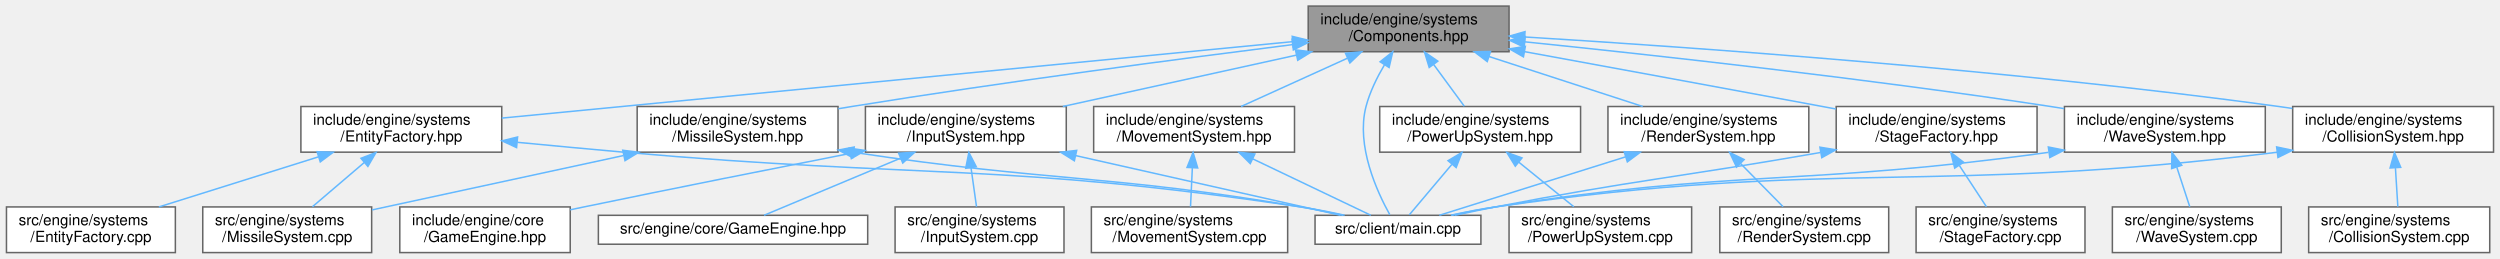
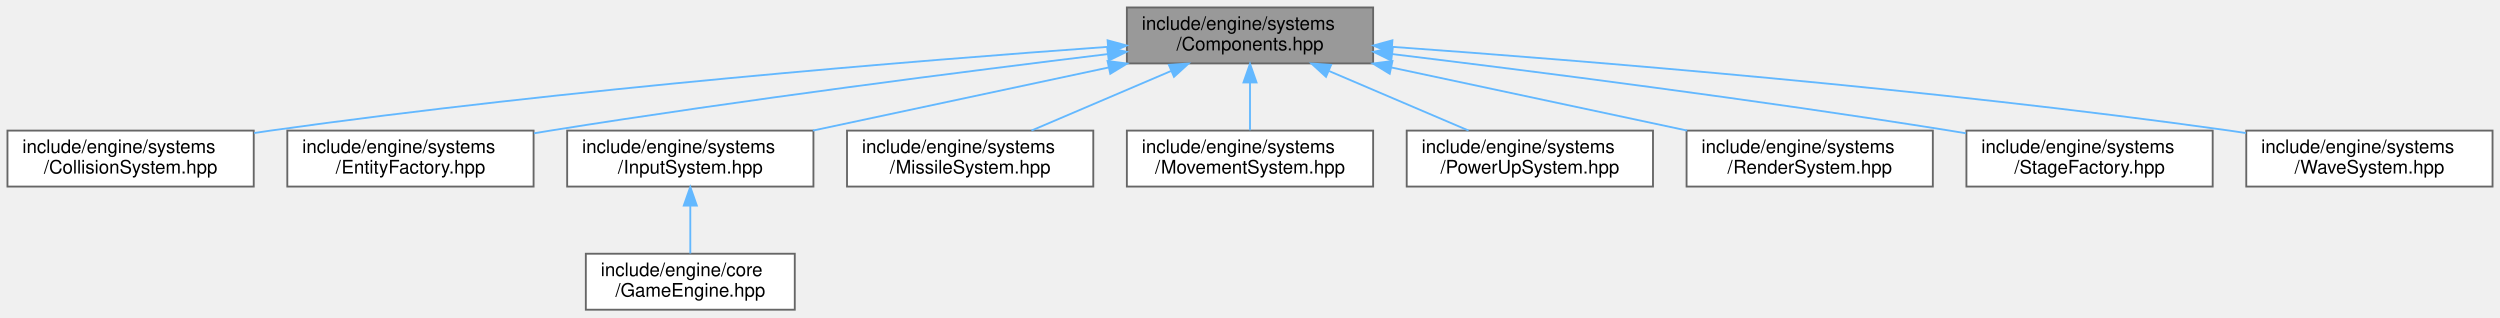
- <svg xmlns="http://www.w3.org/2000/svg" xmlns:xlink="http://www.w3.org/1999/xlink" width="1643pt" height="170pt" viewBox="0.00 0.00 1642.50 170.00">
+ <svg xmlns="http://www.w3.org/2000/svg" xmlns:xlink="http://www.w3.org/1999/xlink" width="1340pt" height="170pt" viewBox="0.00 0.00 1340.00 170.00">
  <g id="graph0" class="graph" transform="scale(1 1) rotate(0) translate(4 166)">
    <g id="Node000001" class="node">
      <g id="a_Node000001">
        <a xlink:title=" ">
-           <polygon fill="#999999" stroke="#666666" points="987.5,-162 855.5,-162 855.5,-132 987.5,-132 987.5,-162" />
-           <text text-anchor="start" x="863.5" y="-150" font-family="Helvetica,sans-Serif" font-size="10.00">include/engine/systems</text>
-           <text text-anchor="middle" x="921.5" y="-139" font-family="Helvetica,sans-Serif" font-size="10.00">/Components.hpp</text>
+           <polygon fill="#999999" stroke="#666666" points="732,-162 600,-162 600,-132 732,-132 732,-162" />
+           <text text-anchor="start" x="608" y="-150" font-family="Helvetica,sans-Serif" font-size="10.00">include/engine/systems</text>
+           <text text-anchor="middle" x="666" y="-139" font-family="Helvetica,sans-Serif" font-size="10.00">/Components.hpp</text>
        </a>
      </g>
    </g>
    <g id="Node000002" class="node">
      <g id="a_Node000002">
        <a xlink:href="CollisionSystem_8hpp.html" target="_top" xlink:title=" ">
-           <polygon fill="white" stroke="#666666" points="1634.5,-96 1502.5,-96 1502.5,-66 1634.5,-66 1634.5,-96" />
-           <text text-anchor="start" x="1510.5" y="-84" font-family="Helvetica,sans-Serif" font-size="10.00">include/engine/systems</text>
-           <text text-anchor="middle" x="1568.5" y="-73" font-family="Helvetica,sans-Serif" font-size="10.00">/CollisionSystem.hpp</text>
+           <polygon fill="white" stroke="#666666" points="132,-96 0,-96 0,-66 132,-66 132,-96" />
+           <text text-anchor="start" x="8" y="-84" font-family="Helvetica,sans-Serif" font-size="10.00">include/engine/systems</text>
+           <text text-anchor="middle" x="66" y="-73" font-family="Helvetica,sans-Serif" font-size="10.00">/CollisionSystem.hpp</text>
        </a>
      </g>
    </g>
    <g id="edge1_Node000001_Node000002" class="edge">
      <g id="a_edge1_Node000001_Node000002">
        <a xlink:title=" ">
-           <path fill="none" stroke="#63b8ff" d="M997.79,-141.7C1107.69,-134.97 1316.79,-120.16 1493.5,-96 1496.39,-95.61 1499.33,-95.18 1502.3,-94.72" />
-           <polygon fill="#63b8ff" stroke="#63b8ff" points="997.56,-138.21 987.79,-142.31 997.99,-145.2 997.56,-138.21" />
+           <path fill="none" stroke="#63b8ff" d="M589.64,-140.88C487.23,-133.53 299.88,-118.35 141,-96 138.11,-95.59 135.17,-95.15 132.2,-94.69" />
+           <polygon fill="#63b8ff" stroke="#63b8ff" points="589.67,-144.39 599.89,-141.61 590.16,-137.41 589.67,-144.39" />
        </a>
      </g>
    </g>
    <g id="Node000003" class="node">
      <g id="a_Node000003">
-         <a xlink:href="client_2main_8cpp.html" target="_top" xlink:title=" ">
-           <polygon fill="white" stroke="#666666" points="969,-24.5 860,-24.5 860,-5.5 969,-5.5 969,-24.5" />
-           <text text-anchor="middle" x="914.5" y="-12.5" font-family="Helvetica,sans-Serif" font-size="10.00">src/client/main.cpp</text>
+         <a xlink:href="systems_2EntityFactory_8hpp.html" target="_top" xlink:title=" ">
+           <polygon fill="white" stroke="#666666" points="282,-96 150,-96 150,-66 282,-66 282,-96" />
+           <text text-anchor="start" x="158" y="-84" font-family="Helvetica,sans-Serif" font-size="10.00">include/engine/systems</text>
+           <text text-anchor="middle" x="216" y="-73" font-family="Helvetica,sans-Serif" font-size="10.00">/EntityFactory.hpp</text>
        </a>
      </g>
    </g>
-     <g id="edge31_Node000001_Node000003" class="edge">
-       <g id="a_edge31_Node000001_Node000003">
+     <g id="edge2_Node000001_Node000003" class="edge">
+       <g id="a_edge2_Node000001_Node000003">
        <a xlink:title=" ">
-           <path fill="none" stroke="#63b8ff" d="M905.6,-123.36C900.72,-115.13 895.98,-105.51 893.5,-96 886.76,-70.16 900.9,-39.64 909.14,-24.88" />
-           <polygon fill="#63b8ff" stroke="#63b8ff" points="902.75,-125.4 911.06,-131.97 908.66,-121.65 902.75,-125.4" />
+           <path fill="none" stroke="#63b8ff" d="M589.85,-137.02C513.97,-127.8 394.19,-112.5 291,-96 288.12,-95.54 285.19,-95.06 282.22,-94.55" />
+           <polygon fill="#63b8ff" stroke="#63b8ff" points="589.45,-140.5 599.8,-138.23 590.3,-133.55 589.45,-140.5" />
+         </a>
+       </g>
+     </g>
+     <g id="Node000004" class="node">
+       <g id="a_Node000004">
+         <a xlink:href="InputSystem_8hpp.html" target="_top" xlink:title=" ">
+           <polygon fill="white" stroke="#666666" points="432,-96 300,-96 300,-66 432,-66 432,-96" />
+           <text text-anchor="start" x="308" y="-84" font-family="Helvetica,sans-Serif" font-size="10.00">include/engine/systems</text>
+           <text text-anchor="middle" x="366" y="-73" font-family="Helvetica,sans-Serif" font-size="10.00">/InputSystem.hpp</text>
+         </a>
+       </g>
+     </g>
+     <g id="edge3_Node000001_Node000004" class="edge">
+       <g id="a_edge3_Node000001_Node000004">
+         <a xlink:title=" ">
+           <path fill="none" stroke="#63b8ff" d="M590.27,-129.84C541.39,-119.42 478.44,-105.99 431.68,-96.01" />
+           <polygon fill="#63b8ff" stroke="#63b8ff" points="589.65,-133.29 600.16,-131.95 591.11,-126.45 589.65,-133.29" />
+         </a>
+       </g>
+     </g>
+     <g id="Node000006" class="node">
+       <g id="a_Node000006">
+         <a xlink:href="MissileSystem_8hpp.html" target="_top" xlink:title=" ">
+           <polygon fill="white" stroke="#666666" points="582,-96 450,-96 450,-66 582,-66 582,-96" />
+           <text text-anchor="start" x="458" y="-84" font-family="Helvetica,sans-Serif" font-size="10.00">include/engine/systems</text>
+           <text text-anchor="middle" x="516" y="-73" font-family="Helvetica,sans-Serif" font-size="10.00">/MissileSystem.hpp</text>
+         </a>
+       </g>
+     </g>
+     <g id="edge5_Node000001_Node000006" class="edge">
+       <g id="a_edge5_Node000001_Node000006">
+         <a xlink:title=" ">
+           <path fill="none" stroke="#63b8ff" d="M623.62,-127.92C599.92,-117.8 570.81,-105.38 548.84,-96.01" />
+           <polygon fill="#63b8ff" stroke="#63b8ff" points="622.51,-131.25 633.08,-131.95 625.26,-124.81 622.51,-131.25" />
+         </a>
+       </g>
+     </g>
+     <g id="Node000007" class="node">
+       <g id="a_Node000007">
+         <a xlink:href="MovementSystem_8hpp.html" target="_top" xlink:title=" ">
+           <polygon fill="white" stroke="#666666" points="732,-96 600,-96 600,-66 732,-66 732,-96" />
+           <text text-anchor="start" x="608" y="-84" font-family="Helvetica,sans-Serif" font-size="10.00">include/engine/systems</text>
+           <text text-anchor="middle" x="666" y="-73" font-family="Helvetica,sans-Serif" font-size="10.00">/MovementSystem.hpp</text>
+         </a>
+       </g>
+     </g>
+     <g id="edge6_Node000001_Node000007" class="edge">
+       <g id="a_edge6_Node000001_Node000007">
+         <a xlink:title=" ">
+           <path fill="none" stroke="#63b8ff" d="M666,-121.54C666,-112.96 666,-103.61 666,-96.16" />
+           <polygon fill="#63b8ff" stroke="#63b8ff" points="662.5,-121.8 666,-131.8 669.5,-121.8 662.5,-121.8" />
+         </a>
+       </g>
+     </g>
+     <g id="Node000008" class="node">
+       <g id="a_Node000008">
+         <a xlink:href="PowerUpSystem_8hpp.html" target="_top" xlink:title=" ">
+           <polygon fill="white" stroke="#666666" points="882,-96 750,-96 750,-66 882,-66 882,-96" />
+           <text text-anchor="start" x="758" y="-84" font-family="Helvetica,sans-Serif" font-size="10.00">include/engine/systems</text>
+           <text text-anchor="middle" x="816" y="-73" font-family="Helvetica,sans-Serif" font-size="10.00">/PowerUpSystem.hpp</text>
+         </a>
+       </g>
+     </g>
+     <g id="edge7_Node000001_Node000008" class="edge">
+       <g id="a_edge7_Node000001_Node000008">
+         <a xlink:title=" ">
+           <path fill="none" stroke="#63b8ff" d="M708.38,-127.92C732.08,-117.8 761.19,-105.38 783.16,-96.01" />
+           <polygon fill="#63b8ff" stroke="#63b8ff" points="706.74,-124.81 698.92,-131.95 709.49,-131.25 706.74,-124.81" />
+         </a>
+       </g>
+     </g>
+     <g id="Node000009" class="node">
+       <g id="a_Node000009">
+         <a xlink:href="RenderSystem_8hpp.html" target="_top" xlink:title=" ">
+           <polygon fill="white" stroke="#666666" points="1032,-96 900,-96 900,-66 1032,-66 1032,-96" />
+           <text text-anchor="start" x="908" y="-84" font-family="Helvetica,sans-Serif" font-size="10.00">include/engine/systems</text>
+           <text text-anchor="middle" x="966" y="-73" font-family="Helvetica,sans-Serif" font-size="10.00">/RenderSystem.hpp</text>
+         </a>
+       </g>
+     </g>
+     <g id="edge8_Node000001_Node000009" class="edge">
+       <g id="a_edge8_Node000001_Node000009">
+         <a xlink:title=" ">
+           <path fill="none" stroke="#63b8ff" d="M741.73,-129.84C790.61,-119.42 853.56,-105.99 900.32,-96.01" />
+           <polygon fill="#63b8ff" stroke="#63b8ff" points="740.89,-126.45 731.84,-131.95 742.35,-133.29 740.89,-126.45" />
+         </a>
+       </g>
+     </g>
+     <g id="Node000010" class="node">
+       <g id="a_Node000010">
+         <a xlink:href="systems_2StageFactory_8hpp.html" target="_top" xlink:title=" ">
+           <polygon fill="white" stroke="#666666" points="1182,-96 1050,-96 1050,-66 1182,-66 1182,-96" />
+           <text text-anchor="start" x="1058" y="-84" font-family="Helvetica,sans-Serif" font-size="10.00">include/engine/systems</text>
+           <text text-anchor="middle" x="1116" y="-73" font-family="Helvetica,sans-Serif" font-size="10.00">/StageFactory.hpp</text>
+         </a>
+       </g>
+     </g>
+     <g id="edge9_Node000001_Node000010" class="edge">
+       <g id="a_edge9_Node000001_Node000010">
+         <a xlink:title=" ">
+           <path fill="none" stroke="#63b8ff" d="M742.15,-137.02C818.03,-127.8 937.81,-112.5 1041,-96 1043.88,-95.54 1046.81,-95.06 1049.78,-94.55" />
+           <polygon fill="#63b8ff" stroke="#63b8ff" points="741.7,-133.55 732.2,-138.23 742.55,-140.5 741.7,-133.55" />
+         </a>
+       </g>
+     </g>
+     <g id="Node000011" class="node">
+       <g id="a_Node000011">
+         <a xlink:href="WaveSystem_8hpp.html" target="_top" xlink:title=" ">
+           <polygon fill="white" stroke="#666666" points="1332,-96 1200,-96 1200,-66 1332,-66 1332,-96" />
+           <text text-anchor="start" x="1208" y="-84" font-family="Helvetica,sans-Serif" font-size="10.00">include/engine/systems</text>
+           <text text-anchor="middle" x="1266" y="-73" font-family="Helvetica,sans-Serif" font-size="10.00">/WaveSystem.hpp</text>
+         </a>
+       </g>
+     </g>
+     <g id="edge10_Node000001_Node000011" class="edge">
+       <g id="a_edge10_Node000001_Node000011">
+         <a xlink:title=" ">
+           <path fill="none" stroke="#63b8ff" d="M742.36,-140.88C844.77,-133.53 1032.12,-118.35 1191,-96 1193.89,-95.59 1196.83,-95.15 1199.8,-94.69" />
+           <polygon fill="#63b8ff" stroke="#63b8ff" points="741.84,-137.41 732.11,-141.61 742.33,-144.39 741.84,-137.41" />
        </a>
      </g>
    </g>
    <g id="Node000005" class="node">
      <g id="a_Node000005">
-         <a xlink:href="systems_2EntityFactory_8hpp.html" target="_top" xlink:title=" ">
-           <polygon fill="white" stroke="#666666" points="325.5,-96 193.5,-96 193.5,-66 325.5,-66 325.5,-96" />
-           <text text-anchor="start" x="201.5" y="-84" font-family="Helvetica,sans-Serif" font-size="10.00">include/engine/systems</text>
-           <text text-anchor="middle" x="259.5" y="-73" font-family="Helvetica,sans-Serif" font-size="10.00">/EntityFactory.hpp</text>
+         <a xlink:href="GameEngine_8hpp.html" target="_top" xlink:title=" ">
+           <polygon fill="white" stroke="#666666" points="422,-30 310,-30 310,0 422,0 422,-30" />
+           <text text-anchor="start" x="318" y="-18" font-family="Helvetica,sans-Serif" font-size="10.00">include/engine/core</text>
+           <text text-anchor="middle" x="366" y="-7" font-family="Helvetica,sans-Serif" font-size="10.00">/GameEngine.hpp</text>
        </a>
      </g>
    </g>
-     <g id="edge4_Node000001_Node000005" class="edge">
-       <g id="a_edge4_Node000001_Node000005">
+     <g id="edge4_Node000004_Node000005" class="edge">
+       <g id="a_edge4_Node000004_Node000005">
        <a xlink:title=" ">
-           <path fill="none" stroke="#63b8ff" d="M844.96,-138.6C713.95,-125.93 448.97,-100.32 325.55,-88.39" />
-           <polygon fill="#63b8ff" stroke="#63b8ff" points="845.01,-142.12 855.3,-139.6 845.68,-135.15 845.01,-142.12" />
-         </a>
-       </g>
-     </g>
-     <g id="Node000008" class="node">
-       <g id="a_Node000008">
-         <a xlink:href="InputSystem_8hpp.html" target="_top" xlink:title=" ">
-           <polygon fill="white" stroke="#666666" points="696.5,-96 564.5,-96 564.5,-66 696.5,-66 696.5,-96" />
-           <text text-anchor="start" x="572.5" y="-84" font-family="Helvetica,sans-Serif" font-size="10.00">include/engine/systems</text>
-           <text text-anchor="middle" x="630.5" y="-73" font-family="Helvetica,sans-Serif" font-size="10.00">/InputSystem.hpp</text>
-         </a>
-       </g>
-     </g>
-     <g id="edge8_Node000001_Node000008" class="edge">
-       <g id="a_edge8_Node000001_Node000008">
-         <a xlink:title=" ">
-           <path fill="none" stroke="#63b8ff" d="M847.75,-129.78C800.38,-119.36 739.47,-105.97 694.21,-96.01" />
-           <polygon fill="#63b8ff" stroke="#63b8ff" points="847.12,-133.23 857.64,-131.95 848.62,-126.39 847.12,-133.23" />
-         </a>
-       </g>
-     </g>
-     <g id="Node000012" class="node">
-       <g id="a_Node000012">
-         <a xlink:href="MissileSystem_8hpp.html" target="_top" xlink:title=" ">
-           <polygon fill="white" stroke="#666666" points="546.5,-96 414.5,-96 414.5,-66 546.5,-66 546.5,-96" />
-           <text text-anchor="start" x="422.5" y="-84" font-family="Helvetica,sans-Serif" font-size="10.00">include/engine/systems</text>
-           <text text-anchor="middle" x="480.5" y="-73" font-family="Helvetica,sans-Serif" font-size="10.00">/MissileSystem.hpp</text>
-         </a>
-       </g>
-     </g>
-     <g id="edge13_Node000001_Node000012" class="edge">
-       <g id="a_edge13_Node000001_Node000012">
-         <a xlink:title=" ">
-           <path fill="none" stroke="#63b8ff" d="M845.05,-136.66C770.9,-127.34 655.27,-112.12 555.5,-96 552.62,-95.54 549.69,-95.05 546.72,-94.54" />
-           <polygon fill="#63b8ff" stroke="#63b8ff" points="844.88,-140.16 855.24,-137.93 845.75,-133.22 844.88,-140.16" />
-         </a>
-       </g>
-     </g>
-     <g id="Node000013" class="node">
-       <g id="a_Node000013">
-         <a xlink:href="MovementSystem_8hpp.html" target="_top" xlink:title=" ">
-           <polygon fill="white" stroke="#666666" points="846.5,-96 714.5,-96 714.5,-66 846.5,-66 846.5,-96" />
-           <text text-anchor="start" x="722.5" y="-84" font-family="Helvetica,sans-Serif" font-size="10.00">include/engine/systems</text>
-           <text text-anchor="middle" x="780.5" y="-73" font-family="Helvetica,sans-Serif" font-size="10.00">/MovementSystem.hpp</text>
-         </a>
-       </g>
-     </g>
-     <g id="edge16_Node000001_Node000013" class="edge">
-       <g id="a_edge16_Node000001_Node000013">
-         <a xlink:title=" ">
-           <path fill="none" stroke="#63b8ff" d="M881.37,-127.78C859.14,-117.69 831.93,-105.34 811.37,-96.01" />
-           <polygon fill="#63b8ff" stroke="#63b8ff" points="880,-131.01 890.56,-131.95 882.9,-124.63 880,-131.01" />
-         </a>
-       </g>
-     </g>
-     <g id="Node000015" class="node">
-       <g id="a_Node000015">
-         <a xlink:href="PowerUpSystem_8hpp.html" target="_top" xlink:title=" ">
-           <polygon fill="white" stroke="#666666" points="1034.5,-96 902.5,-96 902.5,-66 1034.5,-66 1034.5,-96" />
-           <text text-anchor="start" x="910.5" y="-84" font-family="Helvetica,sans-Serif" font-size="10.00">include/engine/systems</text>
-           <text text-anchor="middle" x="968.5" y="-73" font-family="Helvetica,sans-Serif" font-size="10.00">/PowerUpSystem.hpp</text>
-         </a>
-       </g>
-     </g>
-     <g id="edge19_Node000001_Node000015" class="edge">
-       <g id="a_edge19_Node000001_Node000015">
-         <a xlink:title=" ">
-           <path fill="none" stroke="#63b8ff" d="M938,-123.53C944.69,-114.43 952.2,-104.19 958.1,-96.16" />
-           <polygon fill="#63b8ff" stroke="#63b8ff" points="935.03,-121.66 931.93,-131.8 940.67,-125.81 935.03,-121.66" />
-         </a>
-       </g>
-     </g>
-     <g id="Node000017" class="node">
-       <g id="a_Node000017">
-         <a xlink:href="RenderSystem_8hpp.html" target="_top" xlink:title=" ">
-           <polygon fill="white" stroke="#666666" points="1184.5,-96 1052.5,-96 1052.5,-66 1184.5,-66 1184.5,-96" />
-           <text text-anchor="start" x="1060.5" y="-84" font-family="Helvetica,sans-Serif" font-size="10.00">include/engine/systems</text>
-           <text text-anchor="middle" x="1118.5" y="-73" font-family="Helvetica,sans-Serif" font-size="10.00">/RenderSystem.hpp</text>
-         </a>
-       </g>
-     </g>
-     <g id="edge22_Node000001_Node000017" class="edge">
-       <g id="a_edge22_Node000001_Node000017">
-         <a xlink:title=" ">
-           <path fill="none" stroke="#63b8ff" d="M974.27,-128.86C1005.9,-118.58 1045.62,-105.68 1075.37,-96.01" />
-           <polygon fill="#63b8ff" stroke="#63b8ff" points="973.16,-125.54 964.73,-131.95 975.32,-132.19 973.16,-125.54" />
-         </a>
-       </g>
-     </g>
-     <g id="Node000019" class="node">
-       <g id="a_Node000019">
-         <a xlink:href="systems_2StageFactory_8hpp.html" target="_top" xlink:title=" ">
-           <polygon fill="white" stroke="#666666" points="1334.5,-96 1202.5,-96 1202.5,-66 1334.5,-66 1334.5,-96" />
-           <text text-anchor="start" x="1210.5" y="-84" font-family="Helvetica,sans-Serif" font-size="10.00">include/engine/systems</text>
-           <text text-anchor="middle" x="1268.5" y="-73" font-family="Helvetica,sans-Serif" font-size="10.00">/StageFactory.hpp</text>
-         </a>
-       </g>
-     </g>
-     <g id="edge25_Node000001_Node000019" class="edge">
-       <g id="a_edge25_Node000001_Node000019">
-         <a xlink:title=" ">
-           <path fill="none" stroke="#63b8ff" d="M997.68,-132.05C1052.22,-122.06 1127.39,-108.25 1193.5,-96 1196.37,-95.47 1199.29,-94.93 1202.25,-94.38" />
-           <polygon fill="#63b8ff" stroke="#63b8ff" points="996.95,-128.63 987.74,-133.88 998.21,-135.52 996.95,-128.63" />
-         </a>
-       </g>
-     </g>
-     <g id="Node000021" class="node">
-       <g id="a_Node000021">
-         <a xlink:href="WaveSystem_8hpp.html" target="_top" xlink:title=" ">
-           <polygon fill="white" stroke="#666666" points="1484.5,-96 1352.5,-96 1352.5,-66 1484.5,-66 1484.5,-96" />
-           <text text-anchor="start" x="1360.5" y="-84" font-family="Helvetica,sans-Serif" font-size="10.00">include/engine/systems</text>
-           <text text-anchor="middle" x="1418.5" y="-73" font-family="Helvetica,sans-Serif" font-size="10.00">/WaveSystem.hpp</text>
-         </a>
-       </g>
-     </g>
-     <g id="edge28_Node000001_Node000021" class="edge">
-       <g id="a_edge28_Node000001_Node000021">
-         <a xlink:title=" ">
-           <path fill="none" stroke="#63b8ff" d="M997.88,-138.5C1082.57,-129.82 1223.13,-114.34 1343.5,-96 1346.38,-95.56 1349.32,-95.09 1352.29,-94.61" />
-           <polygon fill="#63b8ff" stroke="#63b8ff" points="997.43,-135.02 987.83,-139.52 998.14,-141.99 997.43,-135.02" />
-         </a>
-       </g>
-     </g>
-     <g id="edge2_Node000002_Node000003" class="edge">
-       <g id="a_edge2_Node000002_Node000003">
-         <a xlink:title=" ">
-           <path fill="none" stroke="#63b8ff" d="M1492.37,-65.96C1264.16,-37.62 1202.4,-62.14 978.5,-30 968.93,-28.63 958.66,-26.62 949.21,-24.56" />
-           <polygon fill="#63b8ff" stroke="#63b8ff" points="1491.95,-69.44 1502.31,-67.22 1492.83,-62.49 1491.95,-69.44" />
-         </a>
-       </g>
-     </g>
-     <g id="Node000004" class="node">
-       <g id="a_Node000004">
-         <a xlink:href="CollisionSystem_8cpp.html" target="_top" xlink:title=" ">
-           <polygon fill="white" stroke="#666666" points="1632,-30 1513,-30 1513,0 1632,0 1632,-30" />
-           <text text-anchor="start" x="1521" y="-18" font-family="Helvetica,sans-Serif" font-size="10.00">src/engine/systems</text>
-           <text text-anchor="middle" x="1572.5" y="-7" font-family="Helvetica,sans-Serif" font-size="10.00">/CollisionSystem.cpp</text>
-         </a>
-       </g>
-     </g>
-     <g id="edge3_Node000002_Node000004" class="edge">
-       <g id="a_edge3_Node000002_Node000004">
-         <a xlink:title=" ">
-           <path fill="none" stroke="#63b8ff" d="M1570.03,-55.54C1570.56,-46.96 1571.15,-37.61 1571.61,-30.16" />
-           <polygon fill="#63b8ff" stroke="#63b8ff" points="1566.52,-55.6 1569.39,-65.8 1573.5,-56.03 1566.52,-55.6" />
-         </a>
-       </g>
-     </g>
-     <g id="edge5_Node000005_Node000003" class="edge">
-       <g id="a_edge5_Node000005_Node000003">
-         <a xlink:title=" ">
-           <path fill="none" stroke="#63b8ff" d="M335.77,-72.47C358.22,-70.31 382.84,-68 405.5,-66 603.15,-48.53 654.25,-59.27 850.5,-30 859.95,-28.59 870.09,-26.6 879.45,-24.56" />
-           <polygon fill="#63b8ff" stroke="#63b8ff" points="335.24,-69.01 325.62,-73.45 335.91,-75.97 335.24,-69.01" />
-         </a>
-       </g>
-     </g>
-     <g id="Node000006" class="node">
-       <g id="a_Node000006">
-         <a xlink:href="systems_2EntityFactory_8cpp.html" target="_top" xlink:title=" ">
-           <polygon fill="white" stroke="#666666" points="111,-30 0,-30 0,0 111,0 111,-30" />
-           <text text-anchor="start" x="8" y="-18" font-family="Helvetica,sans-Serif" font-size="10.00">src/engine/systems</text>
-           <text text-anchor="middle" x="55.5" y="-7" font-family="Helvetica,sans-Serif" font-size="10.00">/EntityFactory.cpp</text>
-         </a>
-       </g>
-     </g>
-     <g id="edge6_Node000005_Node000006" class="edge">
-       <g id="a_edge6_Node000005_Node000006">
-         <a xlink:title=" ">
-           <path fill="none" stroke="#63b8ff" d="M204.85,-62.86C172.1,-52.58 130.97,-39.68 100.16,-30.01" />
-           <polygon fill="#63b8ff" stroke="#63b8ff" points="204.14,-66.3 214.73,-65.95 206.24,-59.62 204.14,-66.3" />
-         </a>
-       </g>
-     </g>
-     <g id="Node000007" class="node">
-       <g id="a_Node000007">
-         <a xlink:href="MissileSystem_8cpp.html" target="_top" xlink:title=" ">
-           <polygon fill="white" stroke="#666666" points="240,-30 129,-30 129,0 240,0 240,-30" />
-           <text text-anchor="start" x="137" y="-18" font-family="Helvetica,sans-Serif" font-size="10.00">src/engine/systems</text>
-           <text text-anchor="middle" x="184.5" y="-7" font-family="Helvetica,sans-Serif" font-size="10.00">/MissileSystem.cpp</text>
-         </a>
-       </g>
-     </g>
-     <g id="edge7_Node000005_Node000007" class="edge">
-       <g id="a_edge7_Node000005_Node000007">
-         <a xlink:title=" ">
-           <path fill="none" stroke="#63b8ff" d="M235.13,-59.2C223.99,-49.7 211.09,-38.69 201.1,-30.16" />
-           <polygon fill="#63b8ff" stroke="#63b8ff" points="232.98,-61.97 242.86,-65.8 237.52,-56.64 232.98,-61.97" />
-         </a>
-       </g>
-     </g>
-     <g id="edge10_Node000008_Node000003" class="edge">
-       <g id="a_edge10_Node000008_Node000003">
-         <a xlink:title=" ">
-           <path fill="none" stroke="#63b8ff" d="M702.6,-63.75C758.03,-51.26 832.41,-34.5 876.7,-24.52" />
-           <polygon fill="#63b8ff" stroke="#63b8ff" points="701.81,-60.34 692.83,-65.95 703.35,-67.17 701.81,-60.34" />
-         </a>
-       </g>
-     </g>
-     <g id="Node000009" class="node">
-       <g id="a_Node000009">
-         <a xlink:href="include_2engine_2core_2GameEngine_8hpp.html" target="_top" xlink:title=" ">
-           <polygon fill="white" stroke="#666666" points="370.5,-30 258.5,-30 258.5,0 370.5,0 370.5,-30" />
-           <text text-anchor="start" x="266.5" y="-18" font-family="Helvetica,sans-Serif" font-size="10.00">include/engine/core</text>
-           <text text-anchor="middle" x="314.5" y="-7" font-family="Helvetica,sans-Serif" font-size="10.00">/GameEngine.hpp</text>
-         </a>
-       </g>
-     </g>
-     <g id="edge9_Node000008_Node000009" class="edge">
-       <g id="a_edge9_Node000008_Node000009">
-         <a xlink:title=" ">
-           <path fill="none" stroke="#63b8ff" d="M554.34,-65.15C504.55,-55.36 438.11,-42.15 379.5,-30 376.56,-29.39 373.55,-28.76 370.51,-28.12" />
-           <polygon fill="#63b8ff" stroke="#63b8ff" points="553.9,-68.63 564.38,-67.12 555.25,-61.76 553.9,-68.63" />
-         </a>
-       </g>
-     </g>
-     <g id="Node000010" class="node">
-       <g id="a_Node000010">
-         <a xlink:href="src_2engine_2core_2GameEngine_8hpp.html" target="_top" xlink:title=" ">
-           <polygon fill="white" stroke="#666666" points="566,-24.5 389,-24.5 389,-5.5 566,-5.5 566,-24.5" />
-           <text text-anchor="middle" x="477.5" y="-12.5" font-family="Helvetica,sans-Serif" font-size="10.00">src/engine/core/GameEngine.hpp</text>
-         </a>
-       </g>
-     </g>
-     <g id="edge11_Node000008_Node000010" class="edge">
-       <g id="a_edge11_Node000008_Node000010">
-         <a xlink:title=" ">
-           <path fill="none" stroke="#63b8ff" d="M587.33,-61.94C558.01,-49.68 520.59,-34.02 497.86,-24.52" />
-           <polygon fill="#63b8ff" stroke="#63b8ff" points="586.35,-65.32 596.92,-65.95 589.05,-58.87 586.35,-65.32" />
-         </a>
-       </g>
-     </g>
-     <g id="Node000011" class="node">
-       <g id="a_Node000011">
-         <a xlink:href="InputSystem_8cpp.html" target="_top" xlink:title=" ">
-           <polygon fill="white" stroke="#666666" points="695,-30 584,-30 584,0 695,0 695,-30" />
-           <text text-anchor="start" x="592" y="-18" font-family="Helvetica,sans-Serif" font-size="10.00">src/engine/systems</text>
-           <text text-anchor="middle" x="639.5" y="-7" font-family="Helvetica,sans-Serif" font-size="10.00">/InputSystem.cpp</text>
-         </a>
-       </g>
-     </g>
-     <g id="edge12_Node000008_Node000011" class="edge">
-       <g id="a_edge12_Node000008_Node000011">
-         <a xlink:title=" ">
-           <path fill="none" stroke="#63b8ff" d="M633.9,-55.83C635.12,-47.17 636.45,-37.7 637.51,-30.16" />
-           <polygon fill="#63b8ff" stroke="#63b8ff" points="630.42,-55.41 632.5,-65.8 637.36,-56.38 630.42,-55.41" />
-         </a>
-       </g>
-     </g>
-     <g id="edge14_Node000012_Node000003" class="edge">
-       <g id="a_edge14_Node000012_Node000003">
-         <a xlink:title=" ">
-           <path fill="none" stroke="#63b8ff" d="M556.73,-65.88C687.77,-46.16 723.46,-51.6 850.5,-30 859.58,-28.46 869.32,-26.49 878.4,-24.52" />
-           <polygon fill="#63b8ff" stroke="#63b8ff" points="556.07,-62.44 546.71,-67.41 557.13,-69.36 556.07,-62.44" />
-         </a>
-       </g>
-     </g>
-     <g id="edge15_Node000012_Node000007" class="edge">
-       <g id="a_edge15_Node000012_Node000007">
-         <a xlink:title=" ">
-           <path fill="none" stroke="#63b8ff" d="M405.48,-63.78C354.1,-52.67 287.05,-38.17 240.34,-28.07" />
-           <polygon fill="#63b8ff" stroke="#63b8ff" points="405.03,-67.26 415.54,-65.95 406.51,-60.42 405.03,-67.26" />
-         </a>
-       </g>
-     </g>
-     <g id="edge17_Node000013_Node000003" class="edge">
-       <g id="a_edge17_Node000013_Node000003">
-         <a xlink:title=" ">
-           <path fill="none" stroke="#63b8ff" d="M818.98,-61.62C844.55,-49.41 876.94,-33.94 896.67,-24.52" />
-           <polygon fill="#63b8ff" stroke="#63b8ff" points="817.42,-58.49 809.91,-65.95 820.44,-64.8 817.42,-58.49" />
-         </a>
-       </g>
-     </g>
-     <g id="Node000014" class="node">
-       <g id="a_Node000014">
-         <a xlink:href="MovementSystem_8cpp.html" target="_top" xlink:title=" ">
-           <polygon fill="white" stroke="#666666" points="842,-30 713,-30 713,0 842,0 842,-30" />
-           <text text-anchor="start" x="721" y="-18" font-family="Helvetica,sans-Serif" font-size="10.00">src/engine/systems</text>
-           <text text-anchor="middle" x="777.5" y="-7" font-family="Helvetica,sans-Serif" font-size="10.00">/MovementSystem.cpp</text>
-         </a>
-       </g>
-     </g>
-     <g id="edge18_Node000013_Node000014" class="edge">
-       <g id="a_edge18_Node000013_Node000014">
-         <a xlink:title=" ">
-           <path fill="none" stroke="#63b8ff" d="M779.35,-55.54C778.95,-46.96 778.51,-37.61 778.16,-30.16" />
-           <polygon fill="#63b8ff" stroke="#63b8ff" points="775.87,-55.97 779.83,-65.8 782.86,-55.64 775.87,-55.97" />
-         </a>
-       </g>
-     </g>
-     <g id="edge20_Node000015_Node000003" class="edge">
-       <g id="a_edge20_Node000015_Node000003">
-         <a xlink:title=" ">
-           <path fill="none" stroke="#63b8ff" d="M949.89,-57.94C940.3,-46.58 929.15,-33.36 921.96,-24.84" />
-           <polygon fill="#63b8ff" stroke="#63b8ff" points="947.39,-60.41 956.52,-65.8 952.74,-55.9 947.39,-60.41" />
-         </a>
-       </g>
-     </g>
-     <g id="Node000016" class="node">
-       <g id="a_Node000016">
-         <a xlink:href="PowerUpSystem_8cpp.html" target="_top" xlink:title=" ">
-           <polygon fill="white" stroke="#666666" points="1107.5,-30 987.5,-30 987.5,0 1107.5,0 1107.5,-30" />
-           <text text-anchor="start" x="995.5" y="-18" font-family="Helvetica,sans-Serif" font-size="10.00">src/engine/systems</text>
-           <text text-anchor="middle" x="1047.5" y="-7" font-family="Helvetica,sans-Serif" font-size="10.00">/PowerUpSystem.cpp</text>
-         </a>
-       </g>
-     </g>
-     <g id="edge21_Node000015_Node000016" class="edge">
-       <g id="a_edge21_Node000015_Node000016">
-         <a xlink:title=" ">
-           <path fill="none" stroke="#63b8ff" d="M993.83,-59.48C1005.64,-49.91 1019.39,-38.77 1030.02,-30.16" />
-           <polygon fill="#63b8ff" stroke="#63b8ff" points="991.6,-56.78 986.03,-65.8 996.01,-62.22 991.6,-56.78" />
-         </a>
-       </g>
-     </g>
-     <g id="edge23_Node000017_Node000003" class="edge">
-       <g id="a_edge23_Node000017_Node000003">
-         <a xlink:title=" ">
-           <path fill="none" stroke="#63b8ff" d="M1063.97,-62.89C1024.47,-50.5 972.74,-34.27 941.65,-24.52" />
-           <polygon fill="#63b8ff" stroke="#63b8ff" points="1063.14,-66.3 1073.73,-65.95 1065.24,-59.62 1063.14,-66.3" />
-         </a>
-       </g>
-     </g>
-     <g id="Node000018" class="node">
-       <g id="a_Node000018">
-         <a xlink:href="RenderSystem_8cpp.html" target="_top" xlink:title=" ">
-           <polygon fill="white" stroke="#666666" points="1237,-30 1126,-30 1126,0 1237,0 1237,-30" />
-           <text text-anchor="start" x="1134" y="-18" font-family="Helvetica,sans-Serif" font-size="10.00">src/engine/systems</text>
-           <text text-anchor="middle" x="1181.5" y="-7" font-family="Helvetica,sans-Serif" font-size="10.00">/RenderSystem.cpp</text>
-         </a>
-       </g>
-     </g>
-     <g id="edge24_Node000017_Node000018" class="edge">
-       <g id="a_edge24_Node000017_Node000018">
-         <a xlink:title=" ">
-           <path fill="none" stroke="#63b8ff" d="M1139.52,-58.65C1148.75,-49.27 1159.33,-38.53 1167.56,-30.16" />
-           <polygon fill="#63b8ff" stroke="#63b8ff" points="1137,-56.21 1132.48,-65.8 1141.99,-61.13 1137,-56.21" />
-         </a>
-       </g>
-     </g>
-     <g id="edge26_Node000019_Node000003" class="edge">
-       <g id="a_edge26_Node000019_Node000003">
-         <a xlink:title=" ">
-           <path fill="none" stroke="#63b8ff" d="M1192.14,-65.78C1096.4,-49.04 1070.47,-47.75 978.5,-30 969.9,-28.34 960.68,-26.41 952,-24.53" />
-           <polygon fill="#63b8ff" stroke="#63b8ff" points="1191.8,-69.28 1202.26,-67.57 1193.02,-62.38 1191.8,-69.28" />
-         </a>
-       </g>
-     </g>
-     <g id="Node000020" class="node">
-       <g id="a_Node000020">
-         <a xlink:href="systems_2StageFactory_8cpp.html" target="_top" xlink:title=" ">
-           <polygon fill="white" stroke="#666666" points="1366,-30 1255,-30 1255,0 1366,0 1366,-30" />
-           <text text-anchor="start" x="1263" y="-18" font-family="Helvetica,sans-Serif" font-size="10.00">src/engine/systems</text>
-           <text text-anchor="middle" x="1310.5" y="-7" font-family="Helvetica,sans-Serif" font-size="10.00">/StageFactory.cpp</text>
-         </a>
-       </g>
-     </g>
-     <g id="edge27_Node000019_Node000020" class="edge">
-       <g id="a_edge27_Node000019_Node000020">
-         <a xlink:title=" ">
-           <path fill="none" stroke="#63b8ff" d="M1283.43,-57.24C1289.36,-48.21 1295.99,-38.11 1301.2,-30.16" />
-           <polygon fill="#63b8ff" stroke="#63b8ff" points="1280.38,-55.52 1277.82,-65.8 1286.23,-59.36 1280.38,-55.52" />
-         </a>
-       </g>
-     </g>
-     <g id="edge29_Node000021_Node000003" class="edge">
-       <g id="a_edge29_Node000021_Node000003">
-         <a xlink:title=" ">
-           <path fill="none" stroke="#63b8ff" d="M1341.99,-65.87C1180.32,-43.52 1136.21,-54.94 978.5,-30 969.18,-28.53 959.17,-26.54 949.9,-24.52" />
-           <polygon fill="#63b8ff" stroke="#63b8ff" points="1341.91,-69.4 1352.3,-67.32 1342.88,-62.46 1341.91,-69.4" />
-         </a>
-       </g>
-     </g>
-     <g id="Node000022" class="node">
-       <g id="a_Node000022">
-         <a xlink:href="WaveSystem_8cpp.html" target="_top" xlink:title=" ">
-           <polygon fill="white" stroke="#666666" points="1495,-30 1384,-30 1384,0 1495,0 1495,-30" />
-           <text text-anchor="start" x="1392" y="-18" font-family="Helvetica,sans-Serif" font-size="10.00">src/engine/systems</text>
-           <text text-anchor="middle" x="1439.5" y="-7" font-family="Helvetica,sans-Serif" font-size="10.00">/WaveSystem.cpp</text>
-         </a>
-       </g>
-     </g>
-     <g id="edge30_Node000021_Node000022" class="edge">
-       <g id="a_edge30_Node000021_Node000022">
-         <a xlink:title=" ">
-           <path fill="none" stroke="#63b8ff" d="M1426.34,-56.11C1429.2,-47.38 1432.35,-37.78 1434.85,-30.16" />
-           <polygon fill="#63b8ff" stroke="#63b8ff" points="1422.95,-55.2 1423.16,-65.8 1429.6,-57.39 1422.95,-55.2" />
+           <path fill="none" stroke="#63b8ff" d="M366,-55.54C366,-46.96 366,-37.61 366,-30.16" />
+           <polygon fill="#63b8ff" stroke="#63b8ff" points="362.5,-55.8 366,-65.8 369.5,-55.8 362.5,-55.8" />
        </a>
      </g>
    </g>
  </g>
</svg>
